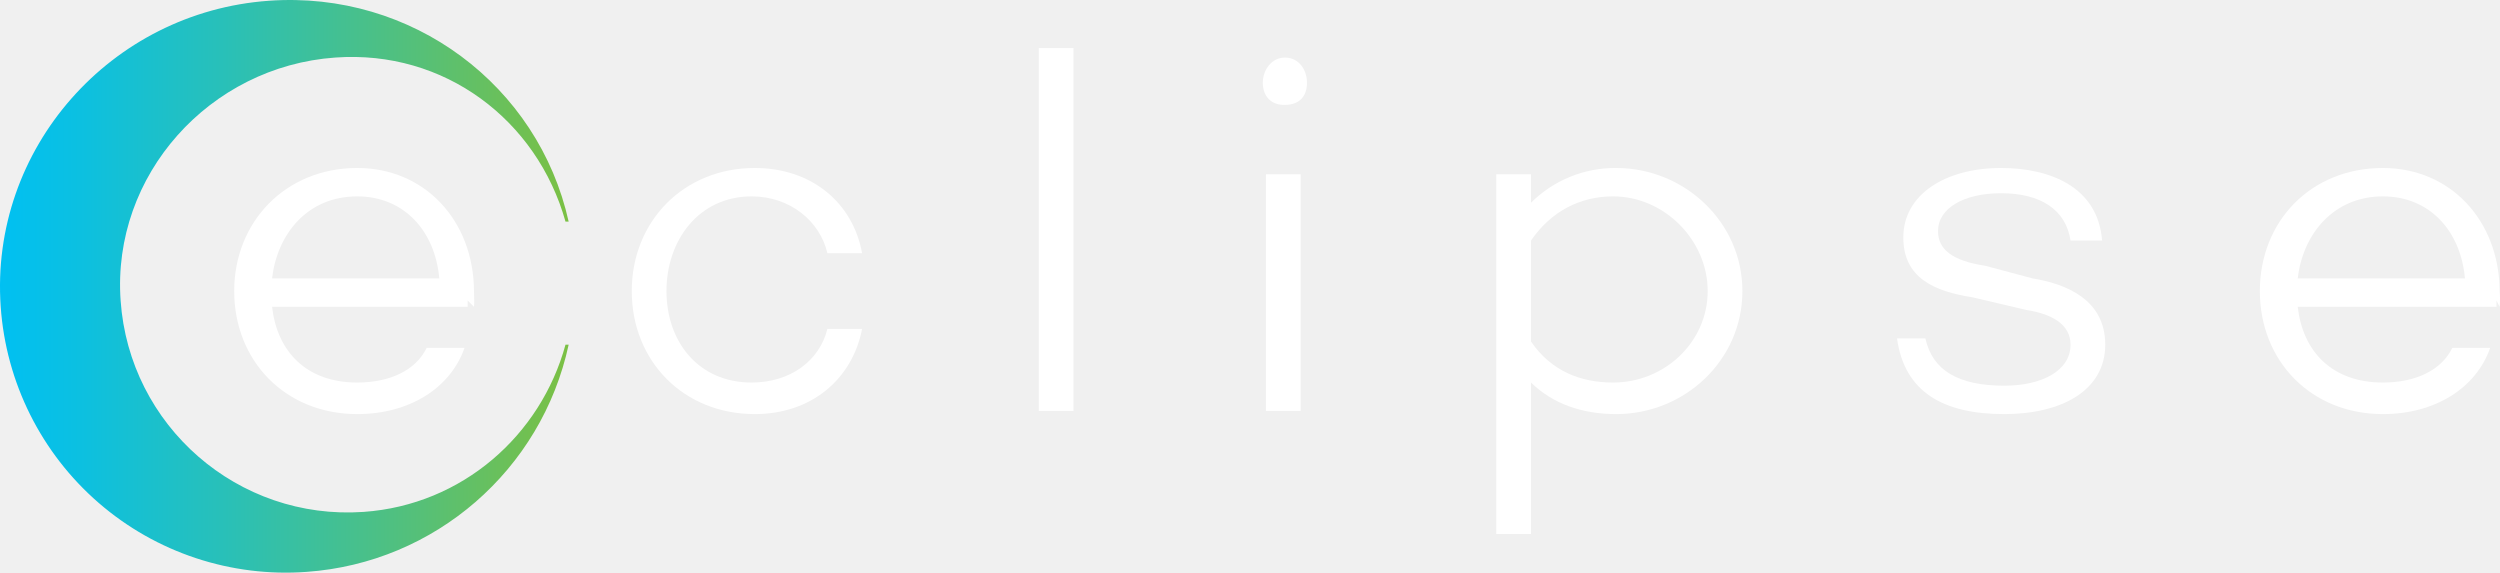
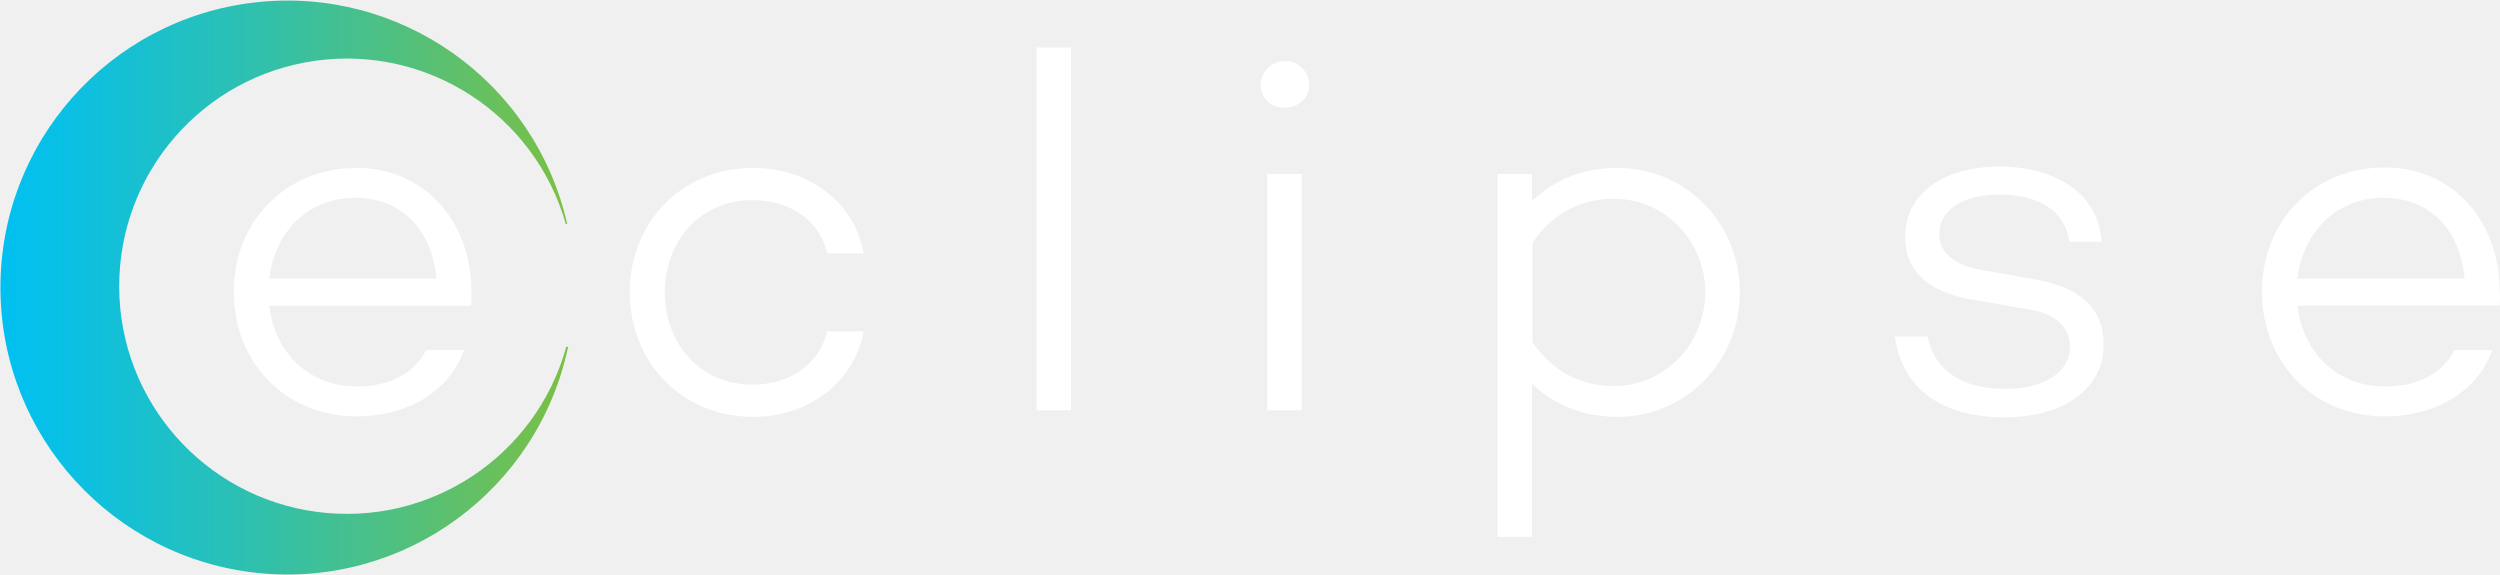
- <svg xmlns="http://www.w3.org/2000/svg" viewBox="-5854.227 203.759 792.338 181.473">
+ <svg xmlns="http://www.w3.org/2000/svg" viewBox="-5855 202.579 794.007 182.458">
  <defs>
    <style>.a{fill:#fff;}.b{fill:url(#a);}</style>
    <linearGradient id="a" y1="0.5" x2="1" y2="0.5" gradientUnits="objectBoundingBox">
      <stop offset="0" stop-color="#00c0f2" />
      <stop offset="0.132" stop-color="#0bc0e2" />
      <stop offset="0.389" stop-color="#28c0b9" />
      <stop offset="0.742" stop-color="#56c077" />
      <stop offset="1" stop-color="#7bc043" />
    </linearGradient>
  </defs>
-   <g transform="translate(-5854 203.677)">
-     <path class="a" d="M125.946,80.446l-2-2v2h-62c1.626,14.195,10.883,24,27,24,10.35,0,18.6-3.9,22-11h12c-4.436,12.716-17.439,21-34,21-22.771,0-39-16.82-39-39,0-21.884,16.229-39,39-39,21.292,0,36.852,16.525,37,39C125.946,77.072,126.094,78.967,125.946,80.446Zm-64-9h53c-1.331-15.082-11.214-26-26-26C73.125,45.446,63.573,57.4,61.946,71.446Z" transform="translate(24.054 16.877)" />
-     <path class="a" d="M197.207,87.446h11c-3.105,15.969-16.108,27-34,27-22.623,0-39-16.82-39-39,0-22.032,16.377-39,39-39,17.892,0,31.043,10.883,34,27h-11c-2.366-10.2-11.875-18-24-18-16.856,0-27,14.031-27,30,0,16.117,10.143,29,27,29C185.331,104.446,194.693,97.648,197.207,87.446Z" transform="translate(64.794 16.877)" />
-     <path class="a" d="M233.541,125.764h-11v-115h11v115Z" transform="translate(106.459 4.558)" />
-     <path class="a" d="M270.549,20.489c0-4.14,2.86-8,7-8,4.436,0,7,3.86,7,8,0,4.436-2.564,7-7,7C273.409,27.637,270.549,24.925,270.549,20.489Zm12,104h-11v-75h11Z" transform="translate(129.451 5.834)" />
-     <path class="a" d="M398.323,75.446c0,22.032-18.412,39-40,39-10.942,0-20.2-3.346-27-10v48h-11v-114h11v9a37.83,37.83,0,0,1,27-11C379.911,36.446,398.323,53.562,398.323,75.446Zm-11,0c0-15.969-13.587-30-30-30-10.35,0-19.642,4.685-26,14v32c6.358,9.315,15.65,13,26,13C373.736,104.446,387.323,91.563,387.323,75.446Z" transform="translate(153.678 16.877)" />
-     <path class="a" d="M415.521,90.508c2.218,10.2,10.509,15,25,15,12.125,0,21-4.867,21-13,0-6.654-6.311-9.817-14-11l-17-4c-12.421-1.922-22-6.284-22-19,0-13.456,13.109-22,31-22,15.23,0,30.669,5.848,32,23h-10c-1.479-9.759-9.432-15-22-15-11.829,0-20,4.755-20,12,0,5.619,4.206,9.374,15,11l15,4c10.794,1.774,23,6.805,23,21,0,14.491-13.813,22-32,22-19.37,0-31.634-7-34-24Z" transform="translate(194.479 16.815)" />
-     <path class="a" d="M560.091,80.466l-1-2v2h-63c1.626,14.195,10.883,24,27,24,10.351,0,18.6-3.9,22-11h12c-4.436,12.716-17.439,21-34,21-22.771,0-39-16.82-39-39,0-22.032,16.081-39,39-39,21.292,0,36.852,16.525,37,39A28.175,28.175,0,0,1,560.091,80.466Zm-64-9h53c-1.331-15.082-11.214-26-26-26C507.418,45.466,497.718,57.419,496.091,71.466Z" transform="translate(231.909 16.857)" />
-     <path class="b" d="M178.856,109.613c-7.837,28.686-32.653,50.782-64,53a72.155,72.155,0,0,1-77-67c-2.809-39.775,28.225-74.191,68-77,34.6-2.514,63.98,19.766,73,52h1c-9.611-43.176-49.606-73.253-95-70-50.126,3.549-88.549,46.874-85,97a90.553,90.553,0,0,0,97,84,91.561,91.561,0,0,0,83-72Z" transform="translate(0.144 -0.29)" />
+   <g transform="translate(-5855.044 202.539)">
+     <g transform="translate(0.044 0.041)">
+       <g transform="translate(74.244 15.069)">
+         <path class="a" d="M125.447,79.755H61.372C63,93.993,73.238,105.414,89.4,105.414c10.382,0,18.392-4.45,21.8-11.569h12.014c-4.45,12.756-17.5,21.062-34.114,21.062-22.841,0-39.008-17.354-39.008-39.6C50.1,53.354,66.267,36,89.108,36c21.358,0,36.339,16.612,36.487,39.157C125.6,76.788,125.6,78.271,125.447,79.755Zm-64.075-8.6h53.1c-1.335-15.129-10.827-25.659-25.659-25.659C72.941,45.493,63,57.062,61.372,71.152Z" transform="translate(-50.1 2.267)" />
+         <path class="a" d="M197.64,87.912h11.569c-3.115,16.019-17.205,27.143-35.152,27.143-22.693,0-39.157-17.354-39.157-39.6C134.9,53.354,151.364,36,174.057,36,192,36,206.242,46.976,209.209,63.143H197.64c-2.373-10.234-11.569-16.909-23.731-16.909-16.909,0-27.884,13.2-27.884,29.219,0,16.167,10.976,29.367,27.884,29.367C186.071,104.821,195.118,98.146,197.64,87.912Z" transform="translate(-9.124 2.267)" />
+         <path class="a" d="M233.124,125.445H222V10.2h10.976V125.445Z" transform="translate(32.963 -10.2)" />
+         <path class="a" d="M270,20.516a7.719,7.719,0,0,1,15.425,0c0,4.45-3.411,7.416-7.861,7.416A7.2,7.2,0,0,1,270,20.516Zm13.052,103.528H272.077V48.994h10.976Z" transform="translate(56.157 -8.799)" />
+         <path class="a" d="M397.678,75.453c0,22.1-17.205,39.6-38.86,39.6-10.976,0-20.32-3.856-27.143-10.531v48.649H320.7V37.928h10.976v8.6C338.5,39.856,347.694,36,358.818,36,380.473,36,397.678,53.5,397.678,75.453Zm-10.976,0c0-16.019-12.607-29.664-29.071-29.664-10.382,0-19.43,4.6-25.808,13.942V91.324c6.378,9.344,15.425,13.942,25.808,13.942C374.1,105.266,386.7,91.62,386.7,75.453Z" transform="translate(80.656 2.267)" />
+         <path class="a" d="M416.182,89.837c2.225,10.234,10.234,16.464,24.77,16.464,12.162,0,20.468-5.191,20.468-13.349,0-6.674-5.34-10.679-13.052-11.866L431.311,78.12c-12.459-1.928-22.248-7.416-22.248-20.172,0-13.5,12.014-22.248,29.961-22.248,15.277,0,31.147,6.674,32.482,23.88H461.272c-1.483-9.789-9.641-14.98-22.248-14.98-11.866,0-19.133,5.191-19.133,12.459,0,5.636,4,10.086,14.832,11.717l14.98,2.67c10.827,1.78,22.4,6.526,22.4,20.765,0,14.535-13.2,23.138-31.444,23.138-19.43,0-32.482-8.6-34.855-25.659h10.382Z" transform="translate(121.777 2.122)" />
+         <path class="a" d="M559.9,79.8l-.593-.3v.3h-63.63c1.632,14.239,11.866,25.659,28.033,25.659,10.382,0,18.392-4.45,21.8-11.569h12.014c-4.45,12.756-17.5,21.062-34.114,21.062-22.841,0-39.008-17.354-39.008-39.6,0-22.1,16.019-39.453,39.008-39.453,21.358,0,36.339,16.612,36.487,39.157A25.315,25.315,0,0,1,559.9,79.8Zm-64.223-8.6h53.1c-1.335-15.129-10.827-25.659-25.659-25.659C507.39,45.541,497.3,57.11,495.672,71.2Z" transform="translate(159.757 2.218)" />
+       </g>
+       <path class="b" d="M179.892,110.183a72.3,72.3,0,1,1-.148-39.008h.445a91.137,91.137,0,1,0,.3,39.008Z" transform="translate(-0.044 -0.041)" />
+     </g>
  </g>
</svg>
